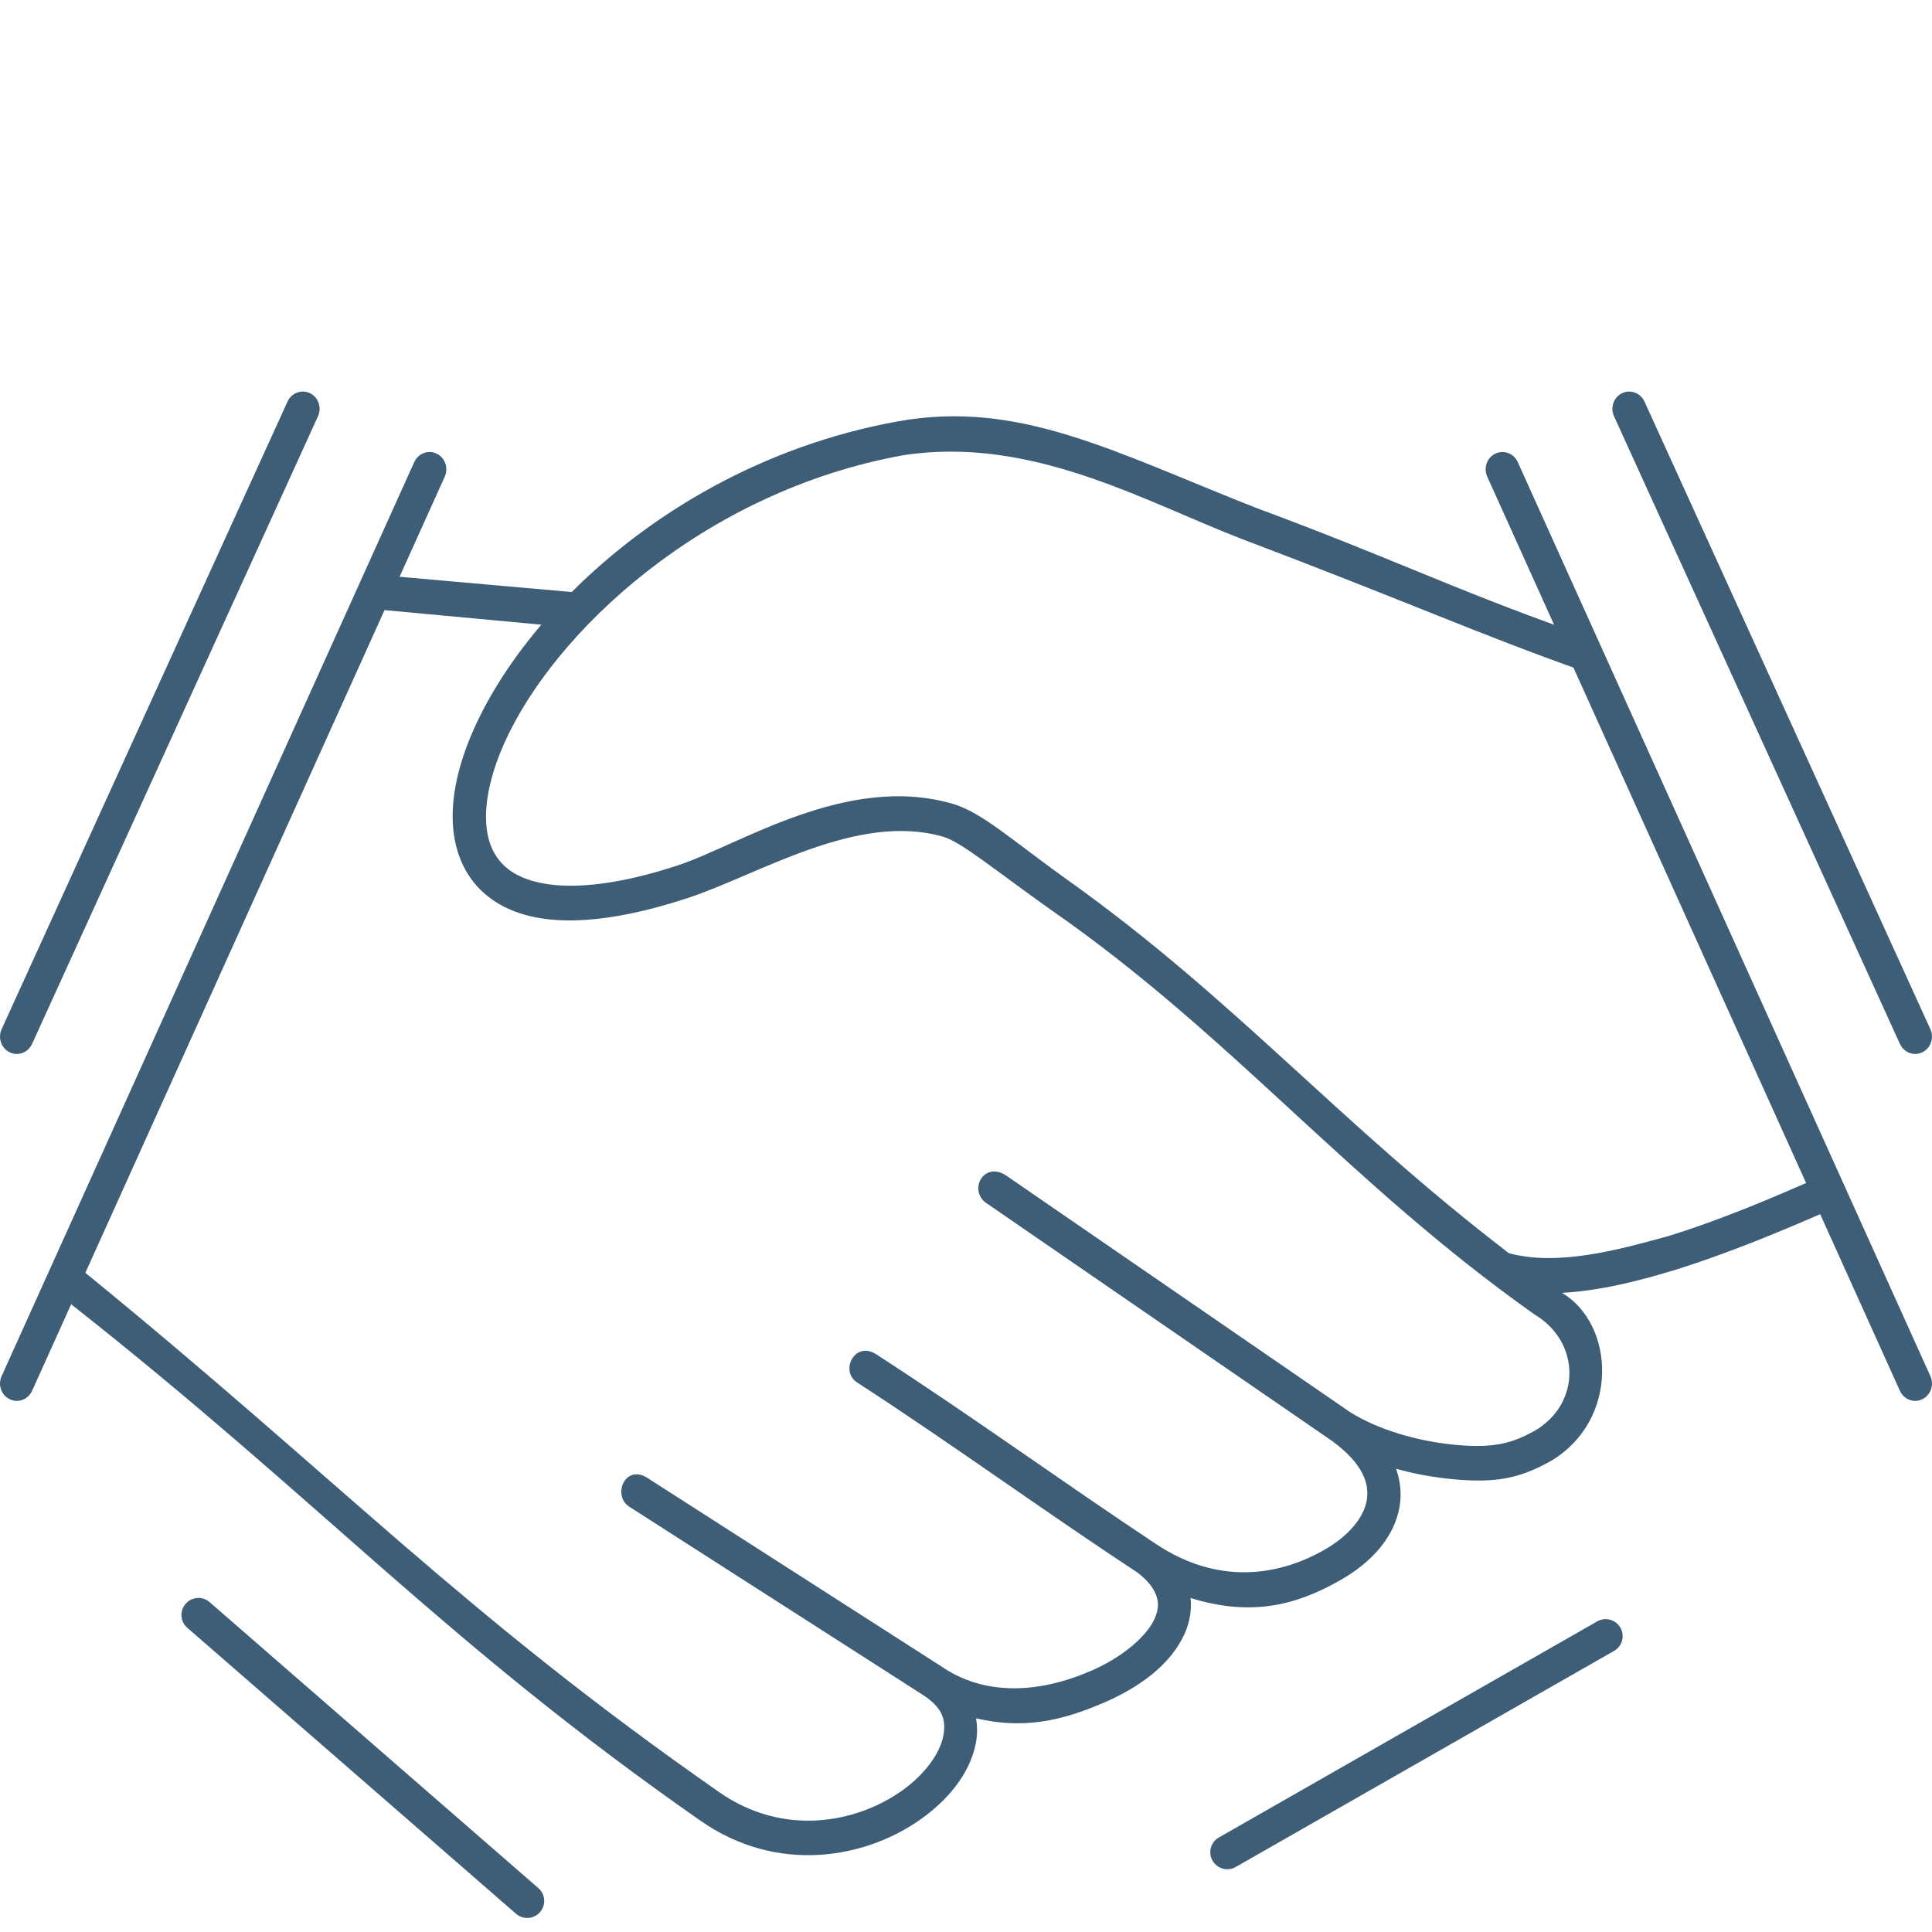
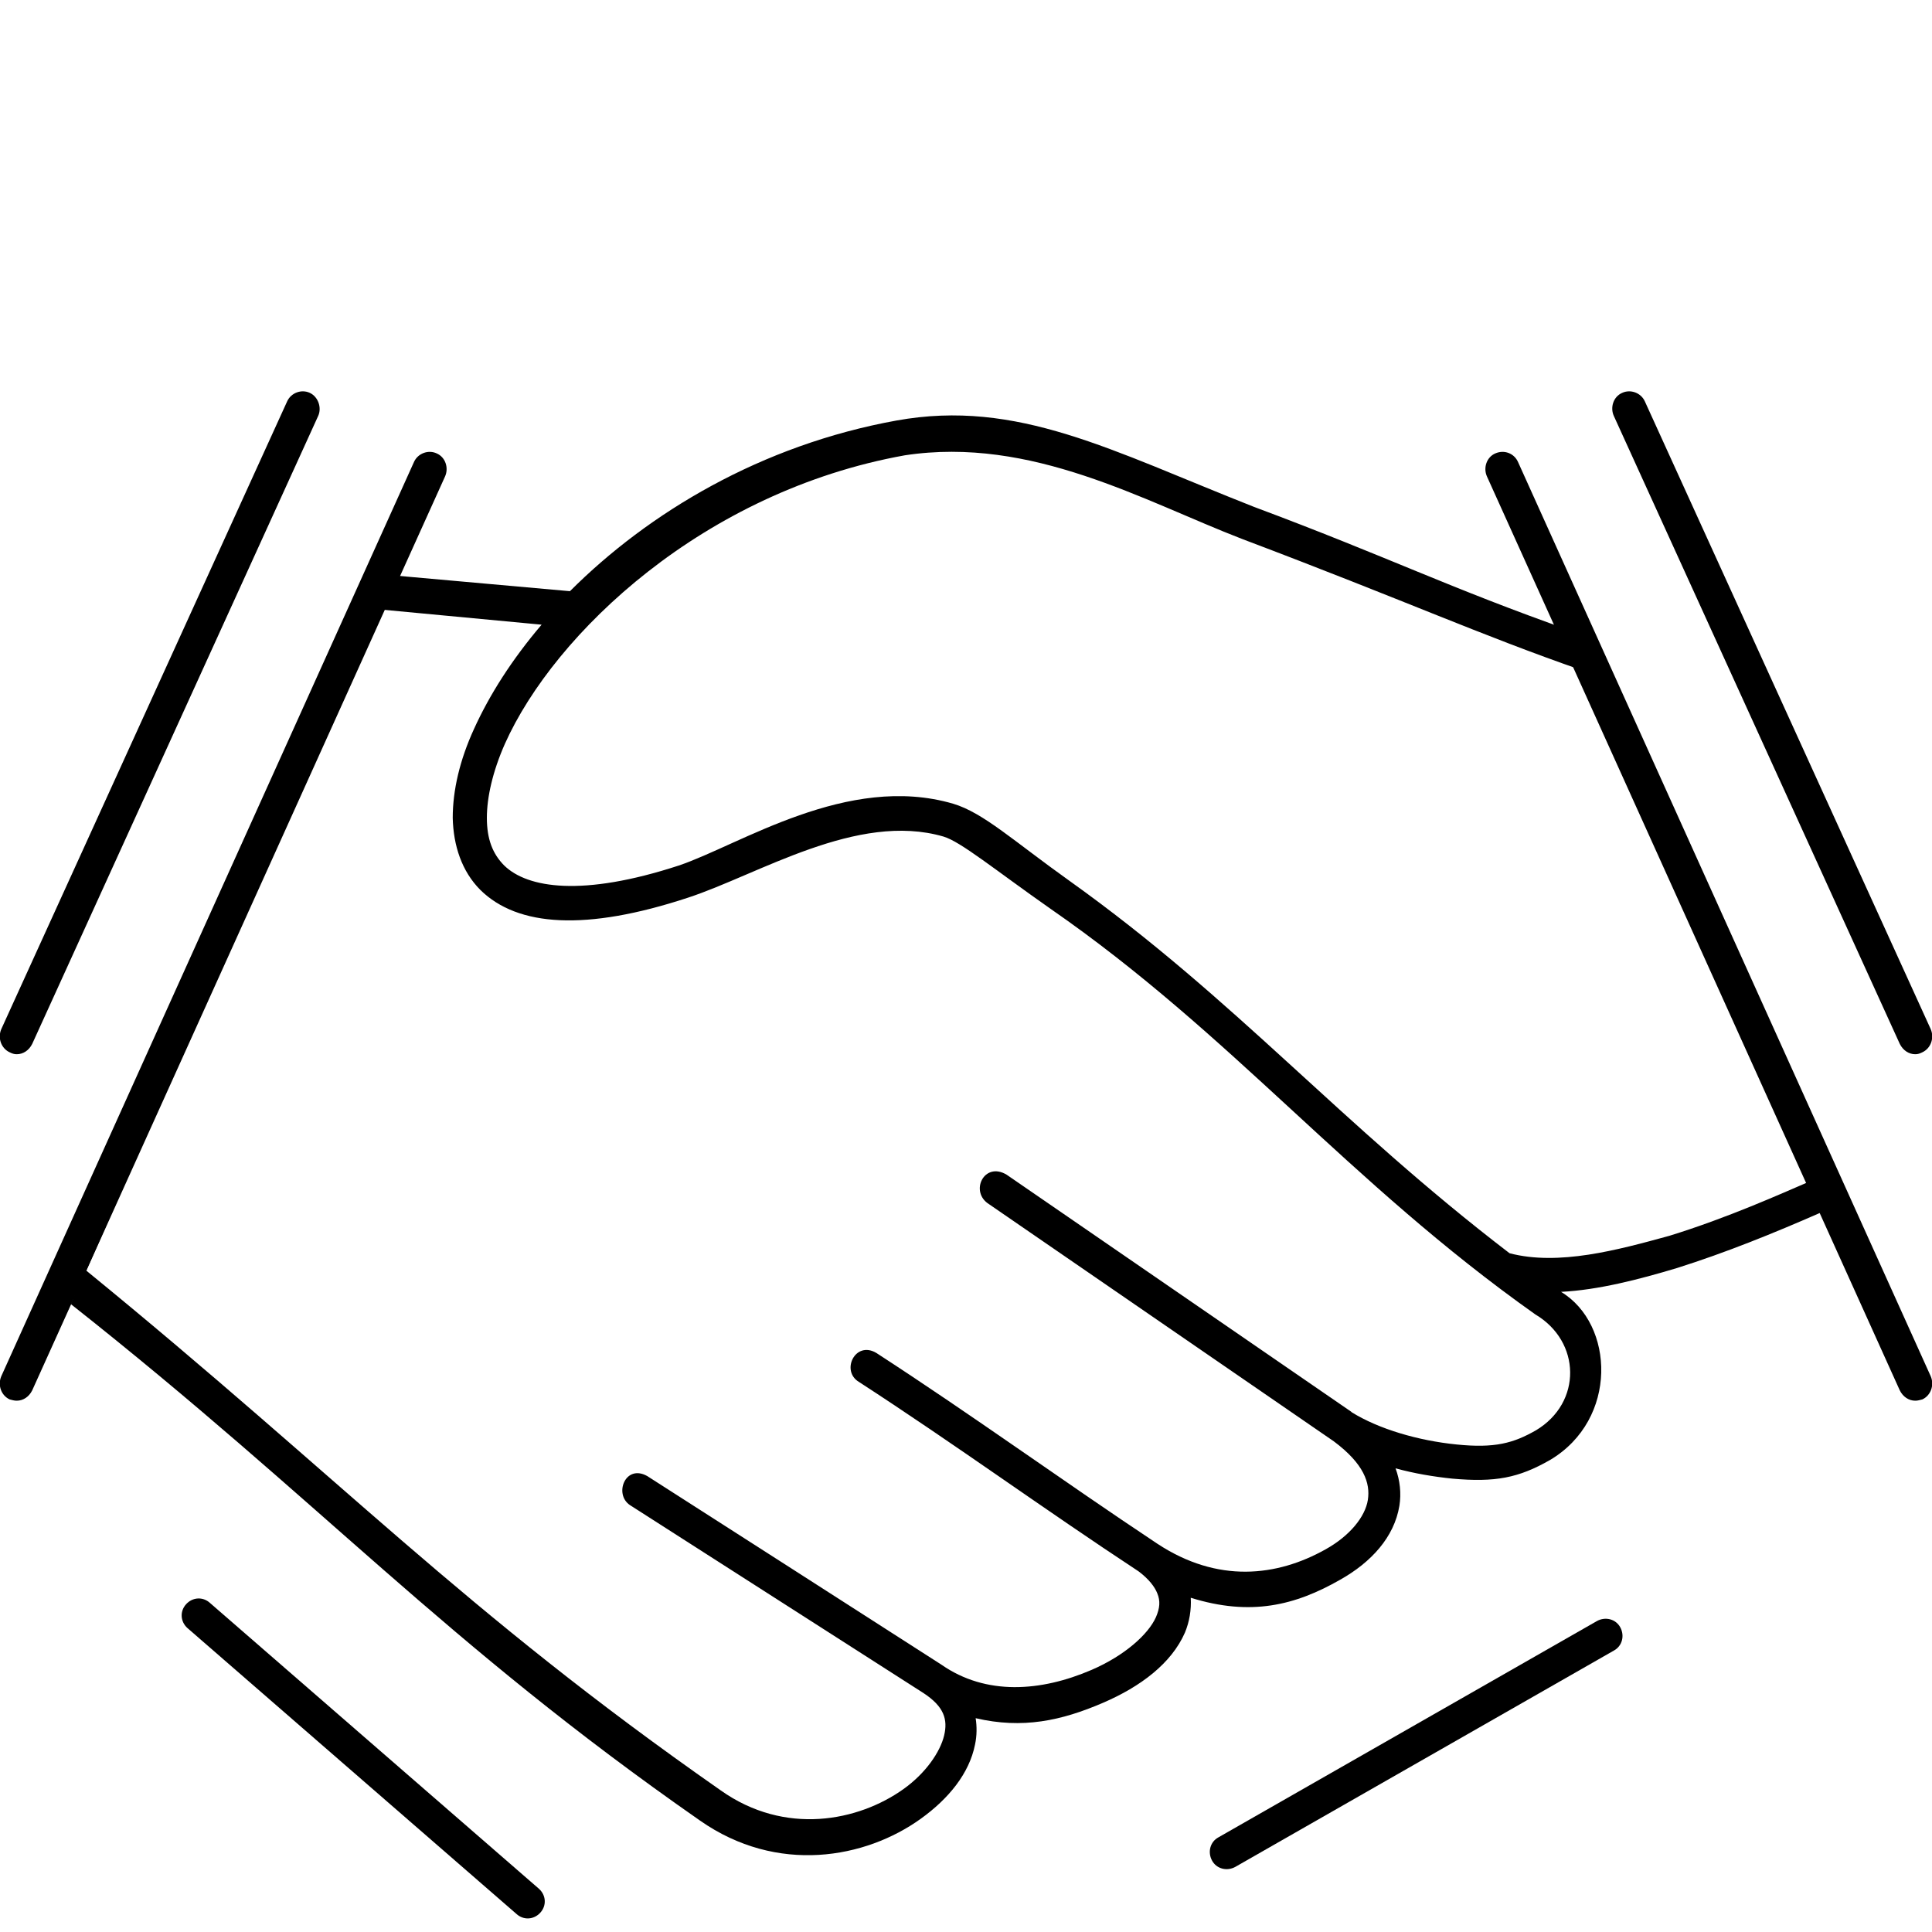
- <svg xmlns="http://www.w3.org/2000/svg" version="1.1" id="Layer_1" x="0px" y="0px" viewBox="0 0 300 300" style="enable-background:new 0 0 300 300;" xml:space="preserve">
-   <style type="text/css">
- 	.st0{opacity:0.85;}
- 	.st1{fill-rule:evenodd;clip-rule:evenodd;fill:#1C415E;}
- 	.st2{fill:#1C415E;}
- </style>
-   <g class="st0">
-     <g>
-       <path class="st1" d="M11.03,202.51c39.05,30.75,57.83,52.36,97.74,80.21c0,0,0,0,0,0c11.98,8.37,25.68,5.86,34.26-0.27    c4.29-3.06,7.47-7.03,8.44-11.49c0.3-1.36,0.32-2.77,0.09-4.14c7.3,1.72,13.26,0.41,19.75-2.39c0,0,0,0,0,0c0,0,0,0,0.01,0    c5.81-2.49,10.63-6.13,12.7-10.92c0.72-1.66,1.04-3.52,0.85-5.37c9.29,2.86,16.17,1.25,23.22-2.75c4.76-2.7,8.44-6.61,9.25-11.53    c0.31-1.91,0.12-3.86-0.56-5.79c2.86,0.8,5.85,1.34,8.83,1.62c6.68,0.61,10.26-0.07,15.25-2.85c0,0,0,0,0,0    c10.58-6.31,9.96-21.15,1.69-26.09c5.77-0.29,12.04-1.85,18.04-3.71c7.61-2.41,15.02-5.45,22.34-8.63l-38.55-90.3    c-19.3-6.85-28.49-11.54-49.45-19.29c0,0,0,0,0,0c-22.07-8.7-36.71-16.76-55.46-13.4c0,0,0,0,0,0    c-21.01,3.78-38.52,14.33-50.69,26.51l-31.26-2.77L11.03,202.51z M250.37,102.06 M192.85,83.7    C192.85,83.7,192.86,83.7,192.85,83.7c25.42,9.62,36.73,14.75,52.76,20.42l35.16,79.44c-4.17,1.8-12.64,5.57-21.68,8.37    c-8,2.21-17.2,4.7-24.78,2.67c-26.45-20.25-42.38-39.28-68.34-57.82c-8.74-6.22-13.44-10.64-18.09-11.98c0,0-0.01,0-0.01,0    c-16.38-4.75-33.12,6.45-42.6,9.57c0,0,0,0,0,0c-14.96,4.91-23.48,3.48-27.07-0.03c-1.79-1.76-2.7-4.14-2.73-7.36    c-0.04-3.22,0.89-7.2,2.81-11.52c7.67-17.25,30.94-39.2,62.07-44.79c0,0,0,0,0,0C160.23,67.68,177.58,77.81,192.85,83.7    L192.85,83.7z M56.51,94.44L84.06,97c-4.58,5.38-8.13,10.93-10.49,16.23c-2.15,4.84-3.33,9.51-3.28,13.8    c0.05,4.3,1.43,8.31,4.34,11.16c5.83,5.71,16.44,6.41,32.18,1.25c0,0,0,0,0,0c10.96-3.6,26.31-13.39,39.65-9.51c0,0,0.01,0,0.01,0    c2.73,0.78,7.93,5.1,16.55,11.23c28.3,19.62,46.2,42.4,75.29,62.97c0,0,0.01,0.01,0.01,0.01c7.06,4.21,7.26,13.7,0.06,17.99    c0,0,0,0,0,0c-3.53,1.97-6.35,2.78-12.34,2.23c-5.99-0.55-12.13-2.41-16.33-5.04l0,0c-0.03,0-0.06-0.05-0.09-0.06l-53.54-36.83    c-3.51-2.09-5.84,2.67-2.68,4.55l53.53,36.83c4.71,3.51,5.73,6.52,5.3,9.14c-0.43,2.63-2.77,5.55-6.64,7.74    c-7.46,4.23-16.74,5.28-26.06-0.92c-14.86-9.85-28.5-19.8-43.6-29.56c-3.3-1.97-5.59,2.82-2.74,4.52    c15.09,9.81,28.47,19.61,43.43,29.45c1.63,1.24,2.49,2.43,2.88,3.45c0.46,1.22,0.4,2.31-0.19,3.67c-1.18,2.71-4.95,6.03-9.97,8.18    c0,0-0.01,0-0.01,0c-7.89,3.41-16.4,4-23.31-0.82c-15.89-10.19-32.05-20.55-45.65-29.27c-3.39-1.93-5.25,2.79-2.72,4.53    l45.57,29.21c0,0,0,0,0,0c3.24,2.07,3.77,4.06,3.21,6.63c-0.56,2.57-2.82,5.76-6.34,8.27c-7.03,5.01-18.38,7.27-28.44,0.24    c0,0,0,0,0,0c-40.1-27.98-58.69-48.25-98.47-80.69l41.48-93.66c0.09-0.19,0.15-0.4,0.19-0.61L56.51,94.44L56.51,94.44z" />
-     </g>
-     <g>
-       <path class="st2" d="M297.39,217.53c-0.98,0-1.92-0.58-2.37-1.56L230.94,74.02c-0.61-1.35-0.05-2.96,1.26-3.58    c1.31-0.62,2.86-0.04,3.47,1.3l64.08,141.95c0.61,1.35,0.05,2.96-1.26,3.58C298.13,217.45,297.76,217.53,297.39,217.53z" />
-     </g>
-     <g>
-       <path class="st2" d="M297.39,163.66c-0.98,0-1.92-0.58-2.37-1.56l-44.4-97.47c-0.61-1.35-0.05-2.96,1.26-3.58    c1.31-0.62,2.86-0.04,3.47,1.3l44.4,97.47c0.61,1.35,0.05,2.96-1.26,3.58C298.13,163.58,297.76,163.66,297.39,163.66z" />
-     </g>
-     <g>
-       <path class="st2" d="M2.61,217.53c0.98,0,1.92-0.58,2.37-1.56L69.06,74.02c0.61-1.35,0.05-2.96-1.26-3.58    c-1.31-0.62-2.86-0.04-3.47,1.3L0.25,213.69c-0.61,1.35-0.05,2.96,1.26,3.58C1.87,217.45,2.24,217.53,2.61,217.53z" />
-     </g>
-     <g>
-       <path class="st2" d="M2.61,163.66c0.98,0,1.92-0.58,2.37-1.56l44.4-97.47c0.61-1.35,0.05-2.96-1.26-3.58    c-1.31-0.62-2.86-0.04-3.47,1.3l-44.4,97.47c-0.61,1.35-0.05,2.96,1.26,3.58C1.87,163.58,2.24,163.66,2.61,163.66z" />
-     </g>
+ <svg xmlns="http://www.w3.org/2000/svg" viewBox="0 0 300 300">
+   <g>
+     <path d="M11,202.5c39,30.8,57.8,52.4,97.7,80.2l0,0c12,8.4,25.7,5.9,34.3-0.3c4.3-3.1,7.5-7,8.4-11.5c0.3-1.4,0.3-2.8,0.1-4.1c7.3,1.7,13.3,0.4,19.8-2.4l0,0c0,0,0,0,0,0c5.8-2.5,10.6-6.1,12.7-10.9c0.7-1.7,1-3.5,0.9-5.4c9.3,2.9,16.2,1.2,23.2-2.8c4.8-2.7,8.4-6.6,9.2-11.5c0.3-1.9,0.1-3.9-0.6-5.8c2.9,0.8,5.9,1.3,8.8,1.6c6.7,0.6,10.3-0.1,15.2-2.9l0,0c10.6-6.3,10-21.1,1.7-26.1c5.8-0.3,12-1.9,18-3.7c7.6-2.4,15-5.4,22.3-8.6l-38.6-90.3c-19.3-6.8-28.5-11.5-49.4-19.3l0,0c-22.1-8.7-36.7-16.8-55.5-13.4l0,0c-21,3.8-38.5,14.3-50.7,26.5l-31.3-2.8L11,202.5z M192.9,83.7C192.9,83.7,192.9,83.7,192.9,83.7c25.4,9.6,36.7,14.8,52.8,20.4l35.2,79.4c-4.2,1.8-12.6,5.6-21.7,8.4c-8,2.2-17.2,4.7-24.8,2.7c-26.4-20.2-42.4-39.3-68.3-57.8c-8.7-6.2-13.4-10.6-18.1-12h0c-16.4-4.8-33.1,6.4-42.6,9.6l0,0c-15,4.9-23.5,3.5-27.1,0c-1.8-1.8-2.7-4.1-2.7-7.4c0-3.2,0.9-7.2,2.8-11.5c7.7-17.2,30.9-39.2,62.1-44.8l0,0C160.2,67.7,177.6,77.8,192.9,83.7L192.9,83.7z M56.5,94.4L84.1,97c-4.6,5.4-8.1,10.9-10.5,16.2c-2.2,4.8-3.3,9.5-3.3,13.8c0.1,4.3,1.4,8.3,4.3,11.2c5.8,5.7,16.4,6.4,32.2,1.2l0,0c11-3.6,26.3-13.4,39.7-9.5h0c2.7,0.8,7.9,5.1,16.6,11.2c28.3,19.6,46.2,42.4,75.3,63l0,0c7.1,4.2,7.3,13.7,0.1,18l0,0c-3.5,2-6.4,2.8-12.3,2.2c-6-0.6-12.1-2.4-16.3-5l0,0c0,0-0.1-0.1-0.1-0.1l-53.5-36.8c-3.5-2.1-5.8,2.7-2.7,4.6l53.5,36.8c4.7,3.5,5.7,6.5,5.3,9.1c-0.4,2.6-2.8,5.6-6.6,7.7c-7.5,4.2-16.7,5.3-26.1-0.9c-14.9-9.9-28.5-19.8-43.6-29.6c-3.3-2-5.6,2.8-2.7,4.5c15.1,9.8,28.5,19.6,43.4,29.4c1.6,1.2,2.5,2.4,2.9,3.4c0.5,1.2,0.4,2.3-0.2,3.7c-1.2,2.7-4.9,6-10,8.2h0c-7.9,3.4-16.4,4-23.3-0.8c-15.9-10.2-32.1-20.6-45.7-29.3c-3.4-1.9-5.2,2.8-2.7,4.5l45.6,29.2l0,0c3.2,2.1,3.8,4.1,3.2,6.6s-2.8,5.8-6.3,8.3c-7,5-18.4,7.3-28.4,0.2l0,0c-40.1-28-58.7-48.2-98.5-80.7l41.5-93.7c0.1-0.2,0.2-0.4,0.2-0.6L56.5,94.4L56.5,94.4z" />
  </g>
-   <g class="st0">
-     <path class="st2" d="M29.07,252.75c-1.09-0.96-1.2-2.62-0.24-3.72c0.96-1.09,2.62-1.21,3.72-0.25l51.06,44.42l0,0   c1.09,0.96,1.2,2.62,0.24,3.72c-0.96,1.09-2.62,1.21-3.72,0.25L29.07,252.75L29.07,252.75z" />
+   <g>
+     <path d="M297.4,217.5c-1,0-1.9-0.6-2.4-1.6L230.9,74c-0.6-1.3-0.1-3,1.3-3.6s2.9,0,3.5,1.3l64.1,142c0.6,1.4,0,3-1.3,3.6C298.1,217.4,297.8,217.5,297.4,217.5z" />
  </g>
-   <g class="st0">
-     <path class="st2" d="M250.65,256.34c1.26-0.73,1.69-2.34,0.96-3.6c-0.73-1.26-2.34-1.7-3.6-0.97l-58.76,33.56l0,0   c-1.26,0.73-1.69,2.34-0.96,3.6c0.73,1.26,2.34,1.7,3.6,0.97L250.65,256.34L250.65,256.34z" />
+   <g>
+     <path d="M297.4,163.7c-1,0-1.9-0.6-2.4-1.6l-44.4-97.5c-0.6-1.3-0.1-3,1.3-3.6c1.3-0.6,2.9,0,3.5,1.3l44.4,97.5c0.6,1.4,0,3-1.3,3.6C298.1,163.6,297.8,163.7,297.4,163.7z" />
+   </g>
+   <g>
+     <path d="M2.6,217.5c1,0,1.9-0.6,2.4-1.6L69.1,74c0.6-1.3,0.1-3-1.3-3.6c-1.3-0.6-2.9,0-3.5,1.3l-64.1,142c-0.6,1.4,0,3,1.3,3.6C1.9,217.4,2.2,217.5,2.6,217.5z" />
+   </g>
+   <g>
+     <path d="M2.6,163.7c1,0,1.9-0.6,2.4-1.6l44.4-97.5c0.6-1.3,0-3-1.3-3.6c-1.3-0.6-2.9,0-3.5,1.3L0.2,159.8c-0.6,1.4,0,3,1.3,3.6C1.9,163.6,2.2,163.7,2.6,163.7z" />
+   </g>
+   <g>
+     <path d="M29.1,252.8c-1.1-1-1.2-2.6-0.2-3.7c1-1.1,2.6-1.2,3.7-0.2l51.1,44.4l0,0c1.1,1,1.2,2.6,0.2,3.7c-1,1.1-2.6,1.2-3.7,0.2L29.1,252.8L29.1,252.8z" />
+   </g>
+   <g>
+     <path d="M250.6,256.3c1.3-0.7,1.7-2.3,1-3.6c-0.7-1.3-2.3-1.7-3.6-1l-58.8,33.6l0,0c-1.3,0.7-1.7,2.3-1,3.6s2.3,1.7,3.6,1L250.6,256.3L250.6,256.3z" />
  </g>
</svg>
